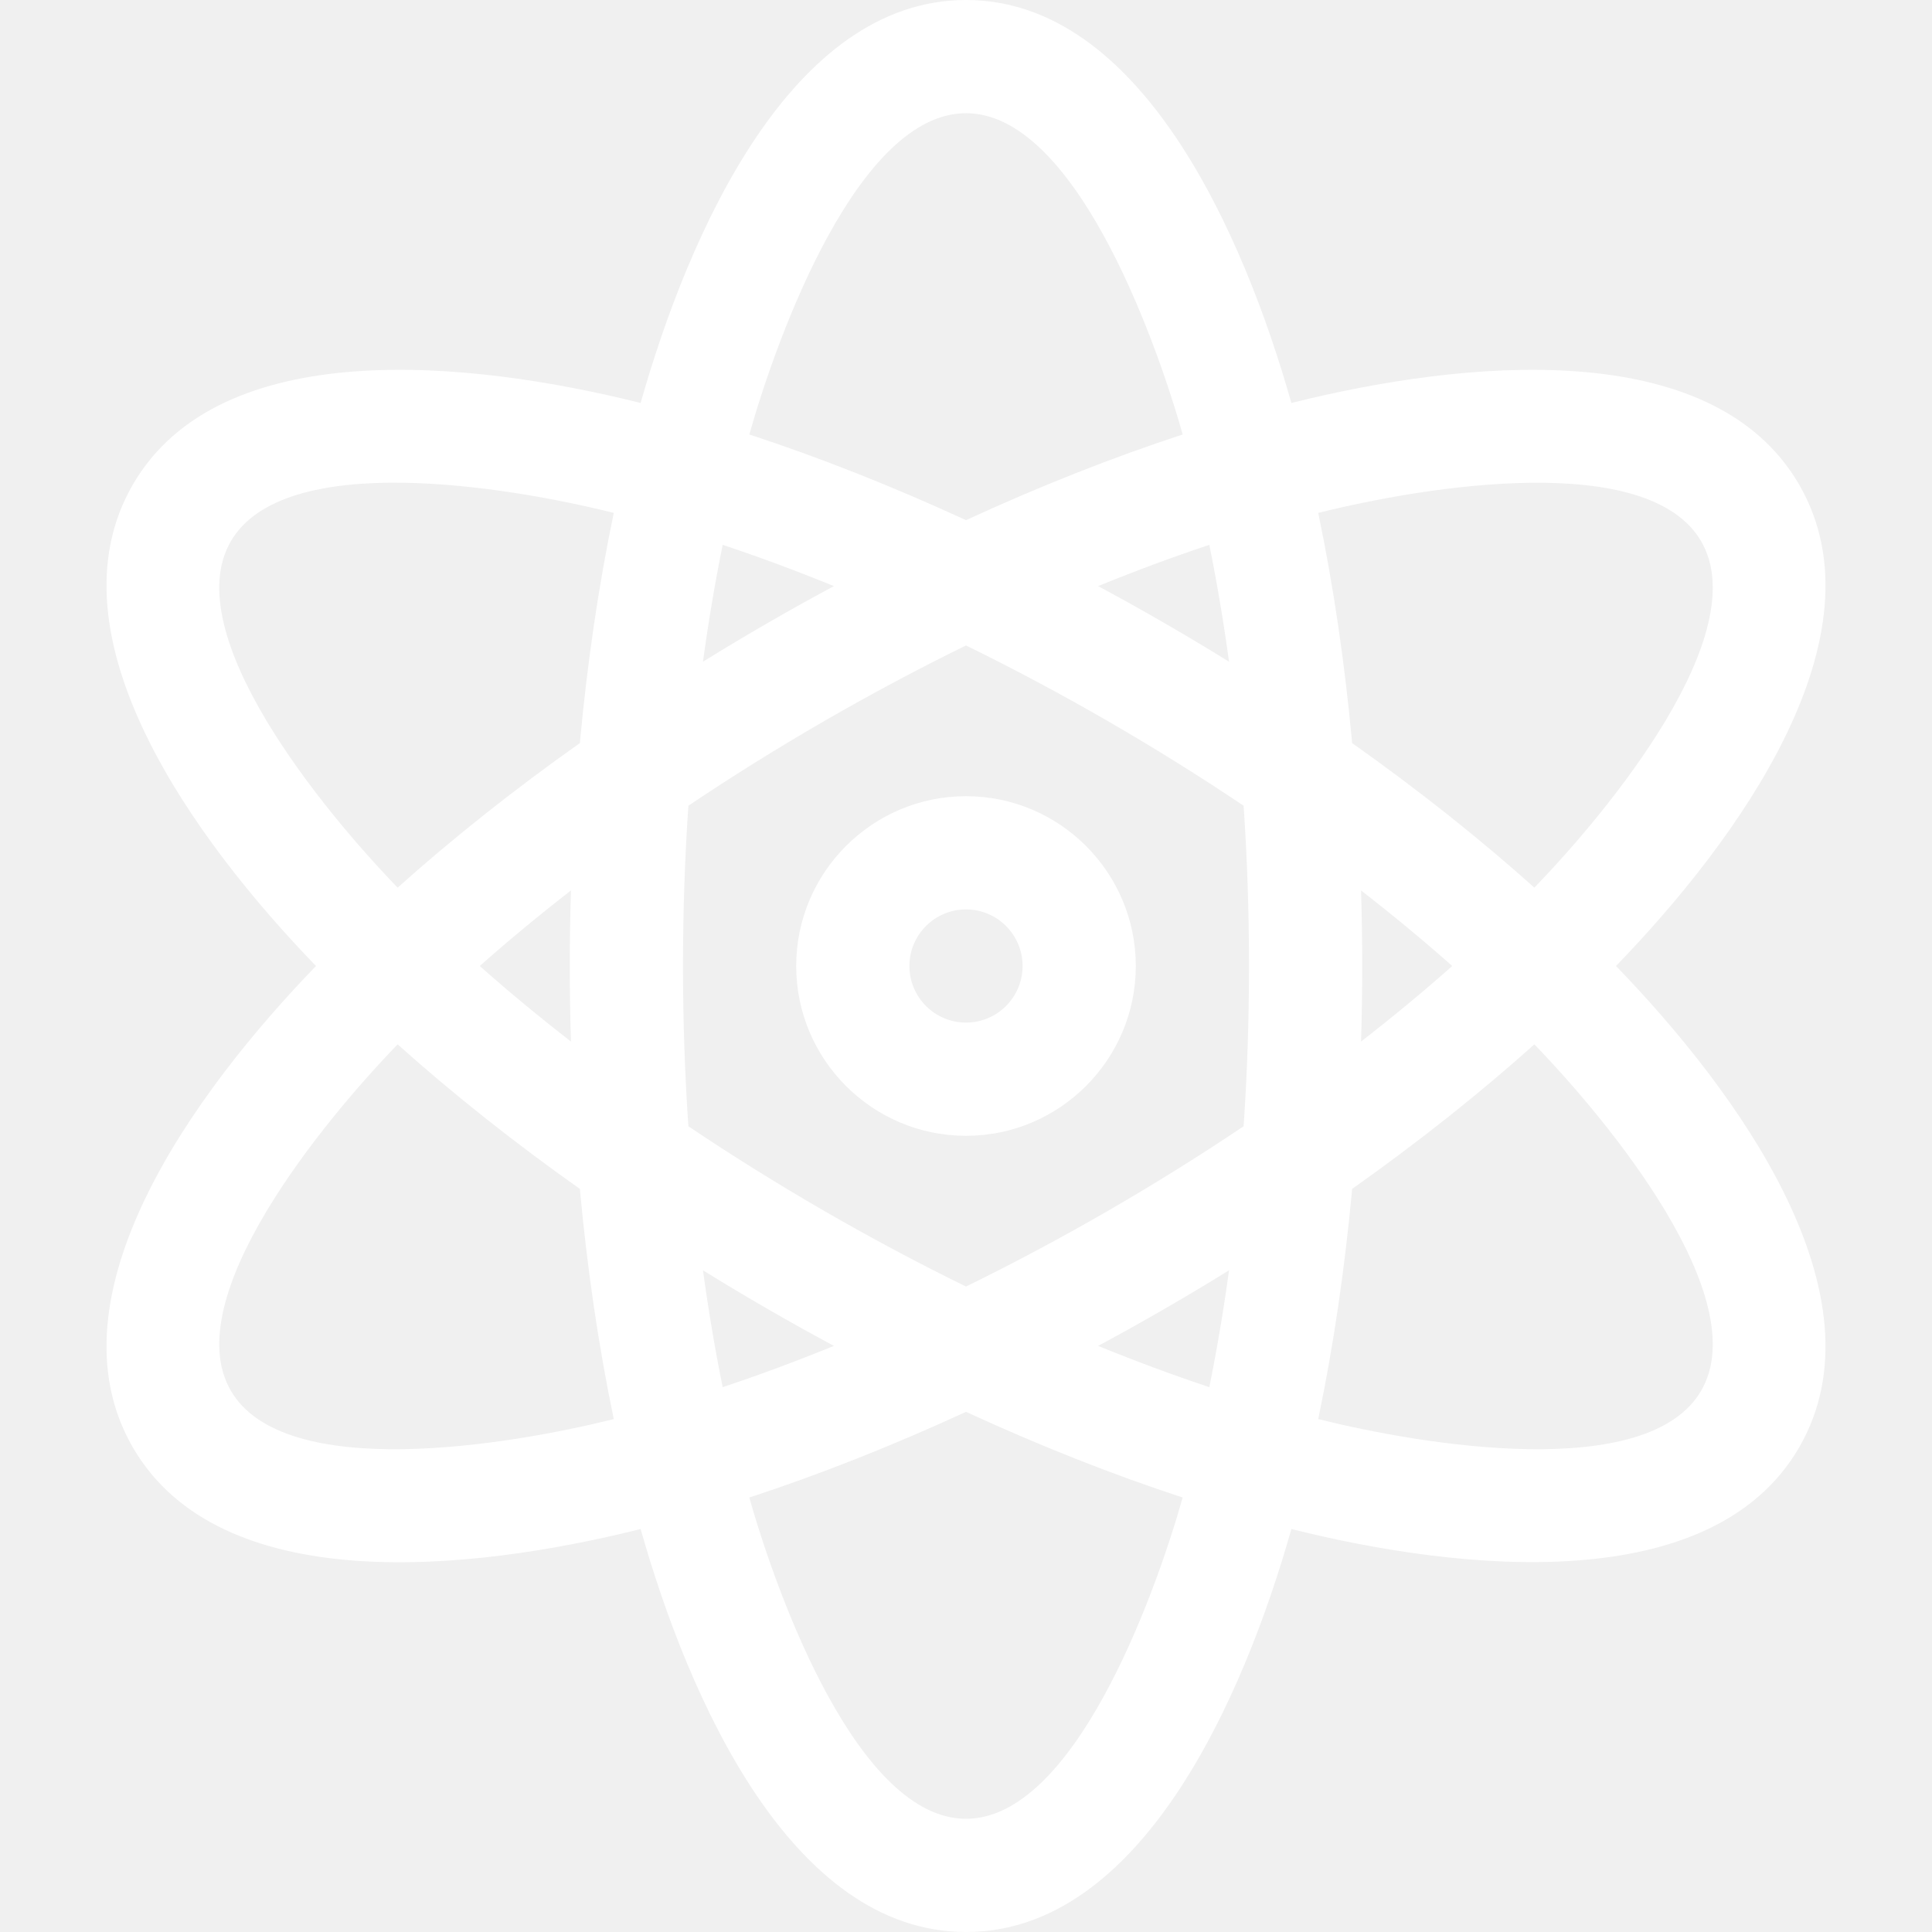
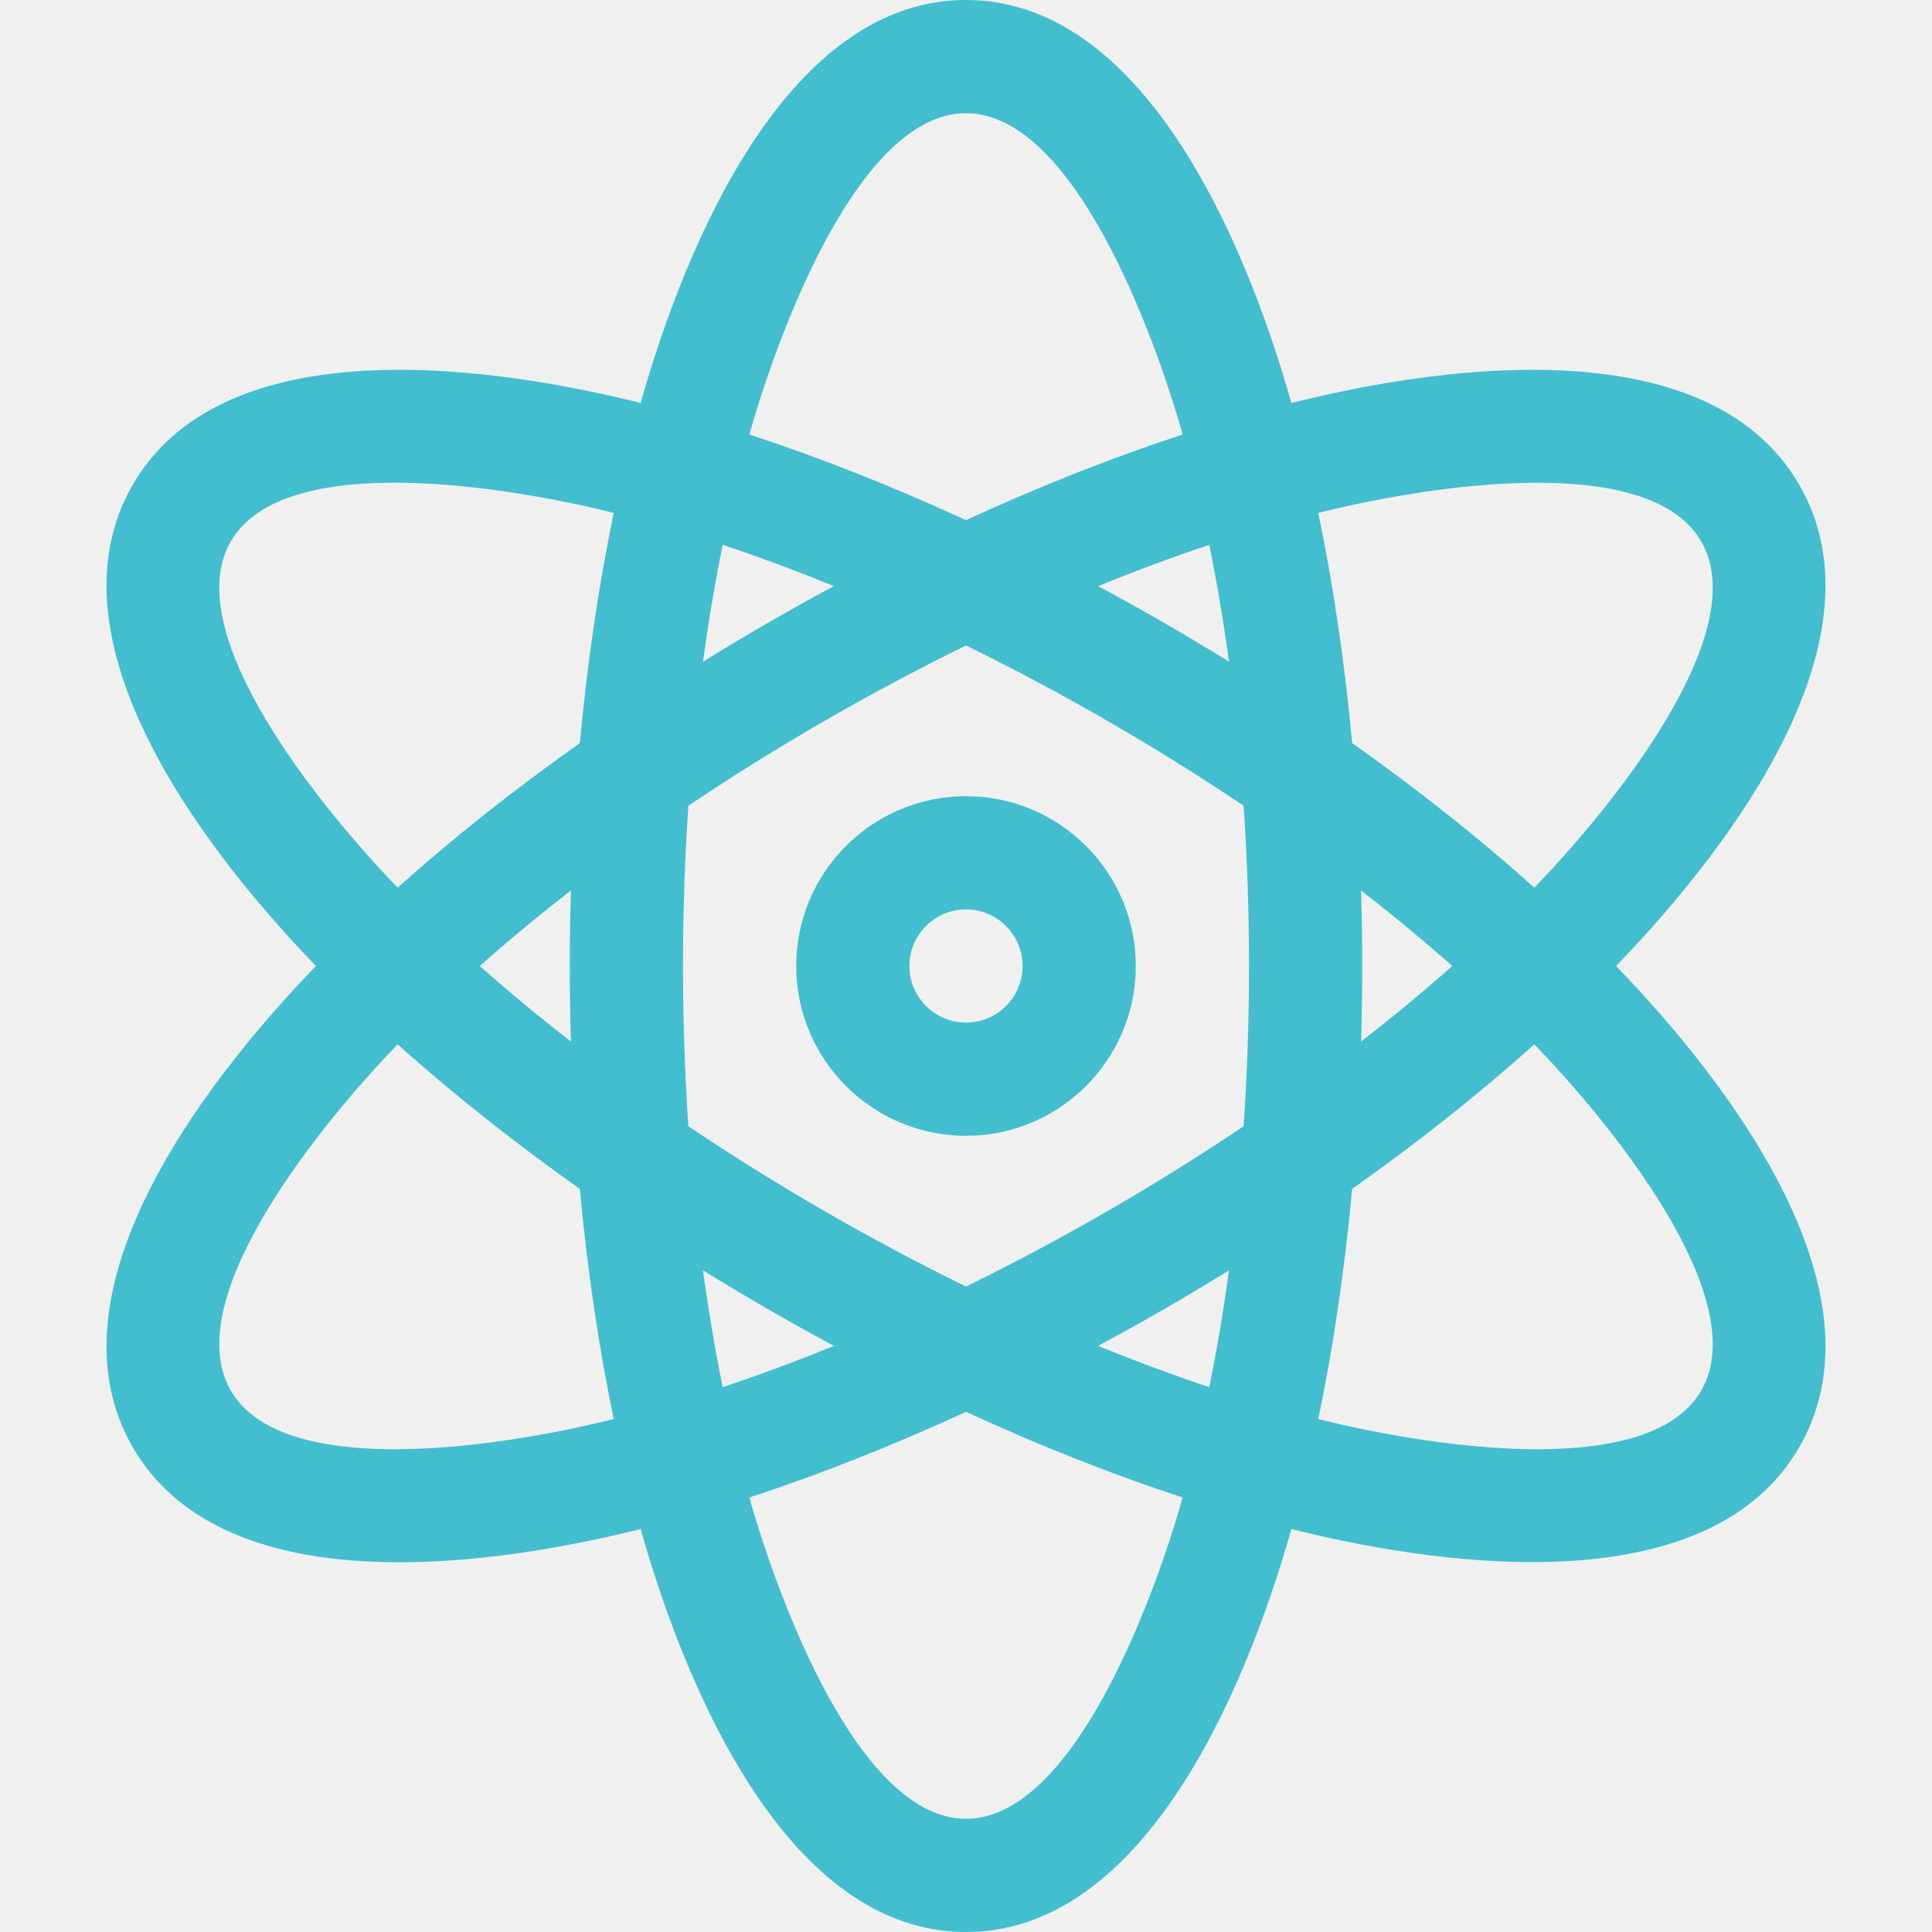
<svg xmlns="http://www.w3.org/2000/svg" width="512" height="512" viewBox="0 0 512 512" fill="none">
-   <path d="M35.164 383.5C58.292 423.561 124.696 416.49 169.771 405.206C182.418 449.865 209.559 512 256 512C302.441 512 329.582 449.866 342.229 405.206C387.205 416.465 453.763 423.466 476.836 383.5C499.983 343.409 460.449 289.252 428.259 256C460.501 222.693 499.969 168.566 476.836 128.5C453.709 88.439 387.122 95.556 342.229 106.794C329.583 62.136 302.441 0 256 0C209.559 0 182.418 62.134 169.771 106.794C124.893 95.56 58.294 88.434 35.164 128.5C12.017 168.591 51.55 222.746 83.741 256C51.499 289.306 12.031 343.433 35.164 383.5V383.5ZM61.145 368.5C47.024 344.041 85.579 297.226 105.378 276.767C119.978 289.845 136.192 302.708 153.669 315.07C155.628 336.379 158.647 356.861 162.654 376.072C135.12 382.964 75.27 392.968 61.145 368.5V368.5ZM218.5 191.048C230.984 183.84 243.525 177.164 256 171.051C268.475 177.163 281.016 183.84 293.5 191.048C305.986 198.256 318.04 205.78 329.572 213.528C330.513 227.394 331 241.593 331 256C331 270.407 330.513 284.606 329.572 298.472C318.04 306.22 305.986 313.744 293.5 320.952C281.016 328.16 268.475 334.836 256 340.949C243.525 334.837 230.984 328.16 218.5 320.952C206.014 313.744 193.96 306.22 182.428 298.472C181.487 284.606 181 270.407 181 256C181 241.593 181.487 227.394 182.428 213.528C193.96 205.78 206.014 198.257 218.5 191.048V191.048ZM186.295 175.355C187.749 164.703 189.495 154.357 191.52 144.385C201.175 147.604 211.019 151.258 220.988 155.324C215.149 158.464 209.316 161.709 203.5 165.067C197.676 168.43 191.941 171.864 186.295 175.355ZM291.012 155.324C300.981 151.259 310.825 147.604 320.48 144.385C322.506 154.356 324.251 164.702 325.705 175.355C320.059 171.864 314.324 168.43 308.5 165.068C302.684 161.709 296.85 158.464 291.012 155.324V155.324ZM360.695 235.983C369.186 242.573 377.26 249.259 384.864 256C377.26 262.74 369.186 269.427 360.695 276.017C360.894 269.389 361 262.715 361 256C361 249.285 360.894 242.611 360.695 235.983ZM325.705 336.645C324.25 347.297 322.505 357.643 320.48 367.615C310.825 364.396 300.981 360.742 291.012 356.676C296.851 353.536 302.684 350.291 308.5 346.933C314.324 343.57 320.059 340.136 325.705 336.645V336.645ZM220.988 356.676C211.019 360.741 201.175 364.396 191.52 367.615C189.494 357.644 187.749 347.298 186.295 336.645C191.941 340.136 197.676 343.57 203.5 346.932C209.316 350.291 215.15 353.536 220.988 356.676V356.676ZM151.305 276.017C142.814 269.427 134.74 262.741 127.136 256C134.74 249.26 142.814 242.573 151.305 235.983C151.106 242.611 151 249.285 151 256C151 262.715 151.106 269.389 151.305 276.017ZM256 482C227.659 482 206.313 424.18 198.577 396.858C217.236 390.747 236.519 383.124 256 374.152C275.481 383.124 294.764 390.747 313.423 396.858C305.712 424.092 284.365 482 256 482ZM450.856 368.5C436.73 392.967 376.877 382.963 349.347 376.072C353.354 356.861 356.373 336.379 358.332 315.07C375.809 302.708 392.023 289.844 406.623 276.767C426.397 297.201 464.981 344.033 450.856 368.5ZM450.856 143.5C464.977 167.959 426.422 214.774 406.623 235.233C392.023 222.155 375.809 209.292 358.332 196.93C356.373 175.621 353.354 155.139 349.347 135.928C378.008 128.754 436.871 119.279 450.856 143.5ZM256 30C284.341 30 305.687 87.82 313.423 115.142C294.764 121.253 275.481 128.876 256 137.848C236.519 128.876 217.236 121.253 198.577 115.142C206.288 87.907 227.635 30 256 30V30ZM61.145 143.5C75.209 119.139 134.4 128.856 162.654 135.928C158.647 155.139 155.628 175.621 153.669 196.93C136.192 209.292 119.978 222.156 105.378 235.233C85.602 214.798 47.019 167.967 61.145 143.5V143.5Z" fill="white" />
-   <path d="M256 301C280.813 301 301 280.813 301 256C301 231.187 280.813 211 256 211C231.187 211 211 231.187 211 256C211 280.813 231.187 301 256 301ZM256 241C264.271 241 271 247.729 271 256C271 264.271 264.271 271 256 271C247.729 271 241 264.271 241 256C241 247.729 247.729 241 256 241Z" fill="white" />
+   <path d="M35.164 383.5C58.292 423.561 124.696 416.49 169.771 405.206C182.418 449.865 209.559 512 256 512C302.441 512 329.582 449.866 342.229 405.206C387.205 416.465 453.763 423.466 476.836 383.5C499.983 343.409 460.449 289.252 428.259 256C460.501 222.693 499.969 168.566 476.836 128.5C453.709 88.439 387.122 95.556 342.229 106.794C329.583 62.136 302.441 0 256 0C209.559 0 182.418 62.134 169.771 106.794C124.893 95.56 58.294 88.434 35.164 128.5C12.017 168.591 51.55 222.746 83.741 256C51.499 289.306 12.031 343.433 35.164 383.5ZM61.145 368.5C47.024 344.041 85.579 297.226 105.378 276.767C119.978 289.845 136.192 302.708 153.669 315.07C155.628 336.379 158.647 356.861 162.654 376.072C135.12 382.964 75.27 392.968 61.145 368.5ZM218.5 191.048C230.984 183.84 243.525 177.164 256 171.051C268.475 177.163 281.016 183.84 293.5 191.048C305.986 198.256 318.04 205.78 329.572 213.528C330.513 227.394 331 241.593 331 256C331 270.407 330.513 284.606 329.572 298.472C318.04 306.22 305.986 313.744 293.5 320.952C281.016 328.16 268.475 334.836 256 340.949C243.525 334.837 230.984 328.16 218.5 320.952C206.014 313.744 193.96 306.22 182.428 298.472C181.487 284.606 181 270.407 181 256C181 241.593 181.487 227.394 182.428 213.528C193.96 205.78 206.014 198.257 218.5 191.048ZM186.295 175.355C187.749 164.703 189.495 154.357 191.52 144.385C201.175 147.604 211.019 151.258 220.988 155.324C215.149 158.464 209.316 161.709 203.5 165.067C197.676 168.43 191.941 171.864 186.295 175.355ZM291.012 155.324C300.981 151.259 310.825 147.604 320.48 144.385C322.506 154.356 324.251 164.702 325.705 175.355C320.059 171.864 314.324 168.43 308.5 165.068C302.684 161.709 296.85 158.464 291.012 155.324ZM360.695 235.983C369.186 242.573 377.26 249.259 384.864 256C377.26 262.74 369.186 269.427 360.695 276.017C360.894 269.389 361 262.715 361 256C361 249.285 360.894 242.611 360.695 235.983ZM325.705 336.645C324.25 347.297 322.505 357.643 320.48 367.615C310.825 364.396 300.981 360.742 291.012 356.676C296.851 353.536 302.684 350.291 308.5 346.933C314.324 343.57 320.059 340.136 325.705 336.645ZM220.988 356.676C211.019 360.741 201.175 364.396 191.52 367.615C189.494 357.644 187.749 347.298 186.295 336.645C191.941 340.136 197.676 343.57 203.5 346.932C209.316 350.291 215.15 353.536 220.988 356.676ZM151.305 276.017C142.814 269.427 134.74 262.741 127.136 256C134.74 249.26 142.814 242.573 151.305 235.983C151.106 242.611 151 249.285 151 256C151 262.715 151.106 269.389 151.305 276.017ZM256 482C227.659 482 206.313 424.18 198.577 396.858C217.236 390.747 236.519 383.124 256 374.152C275.481 383.124 294.764 390.747 313.423 396.858C305.712 424.092 284.365 482 256 482ZM450.856 368.5C436.73 392.967 376.877 382.963 349.347 376.072C353.354 356.861 356.373 336.379 358.332 315.07C375.809 302.708 392.023 289.844 406.623 276.767C426.397 297.201 464.981 344.033 450.856 368.5ZM450.856 143.5C464.977 167.959 426.422 214.774 406.623 235.233C392.023 222.155 375.809 209.292 358.332 196.93C356.373 175.621 353.354 155.139 349.347 135.928C378.008 128.754 436.871 119.279 450.856 143.5ZM256 30C284.341 30 305.687 87.82 313.423 115.142C294.764 121.253 275.481 128.876 256 137.848C236.519 128.876 217.236 121.253 198.577 115.142C206.288 87.907 227.635 30 256 30ZM61.145 143.5C75.209 119.139 134.4 128.856 162.654 135.928C158.647 155.139 155.628 175.621 153.669 196.93C136.192 209.292 119.978 222.156 105.378 235.233C85.602 214.798 47.019 167.967 61.145 143.5Z" fill="#42BECF" />
+   <path d="M256 301C280.813 301 301 280.813 301 256C301 231.187 280.813 211 256 211C231.187 211 211 231.187 211 256C211 280.813 231.187 301 256 301ZM256 241C264.271 241 271 247.729 271 256C271 264.271 264.271 271 256 271C247.729 271 241 264.271 241 256C241 247.729 247.729 241 256 241Z" fill="#42BECF" />
</svg>
